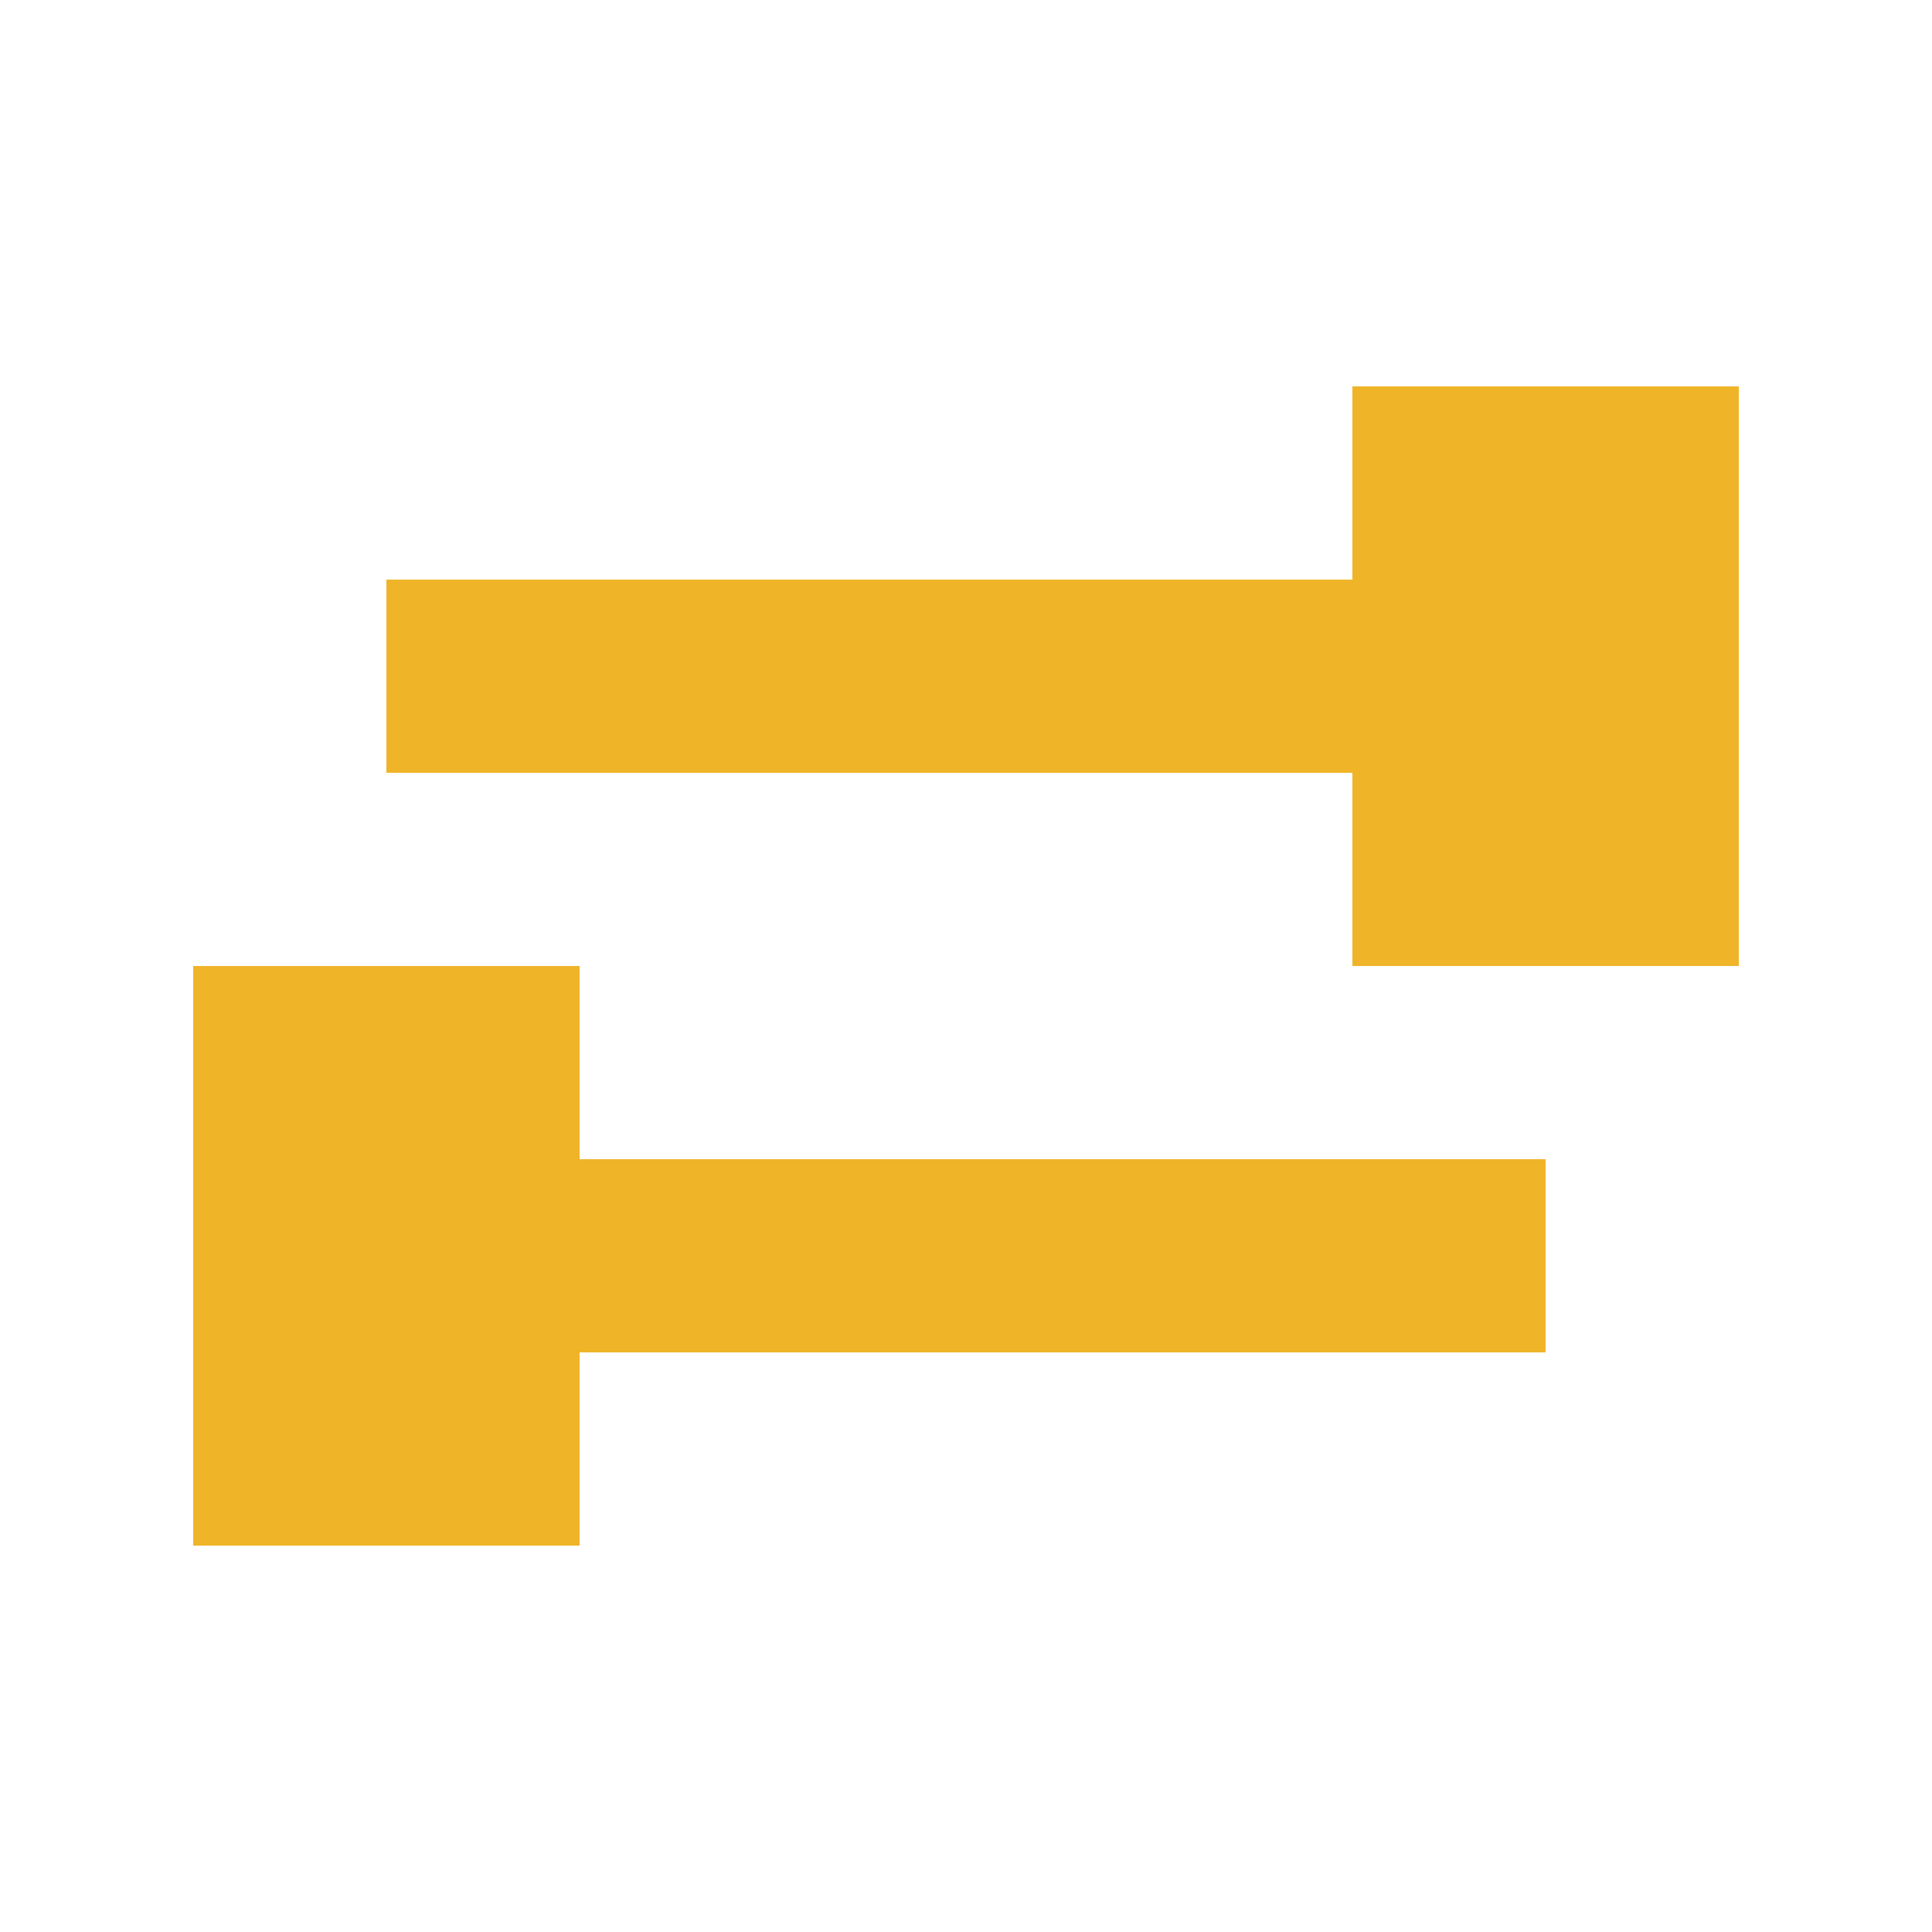
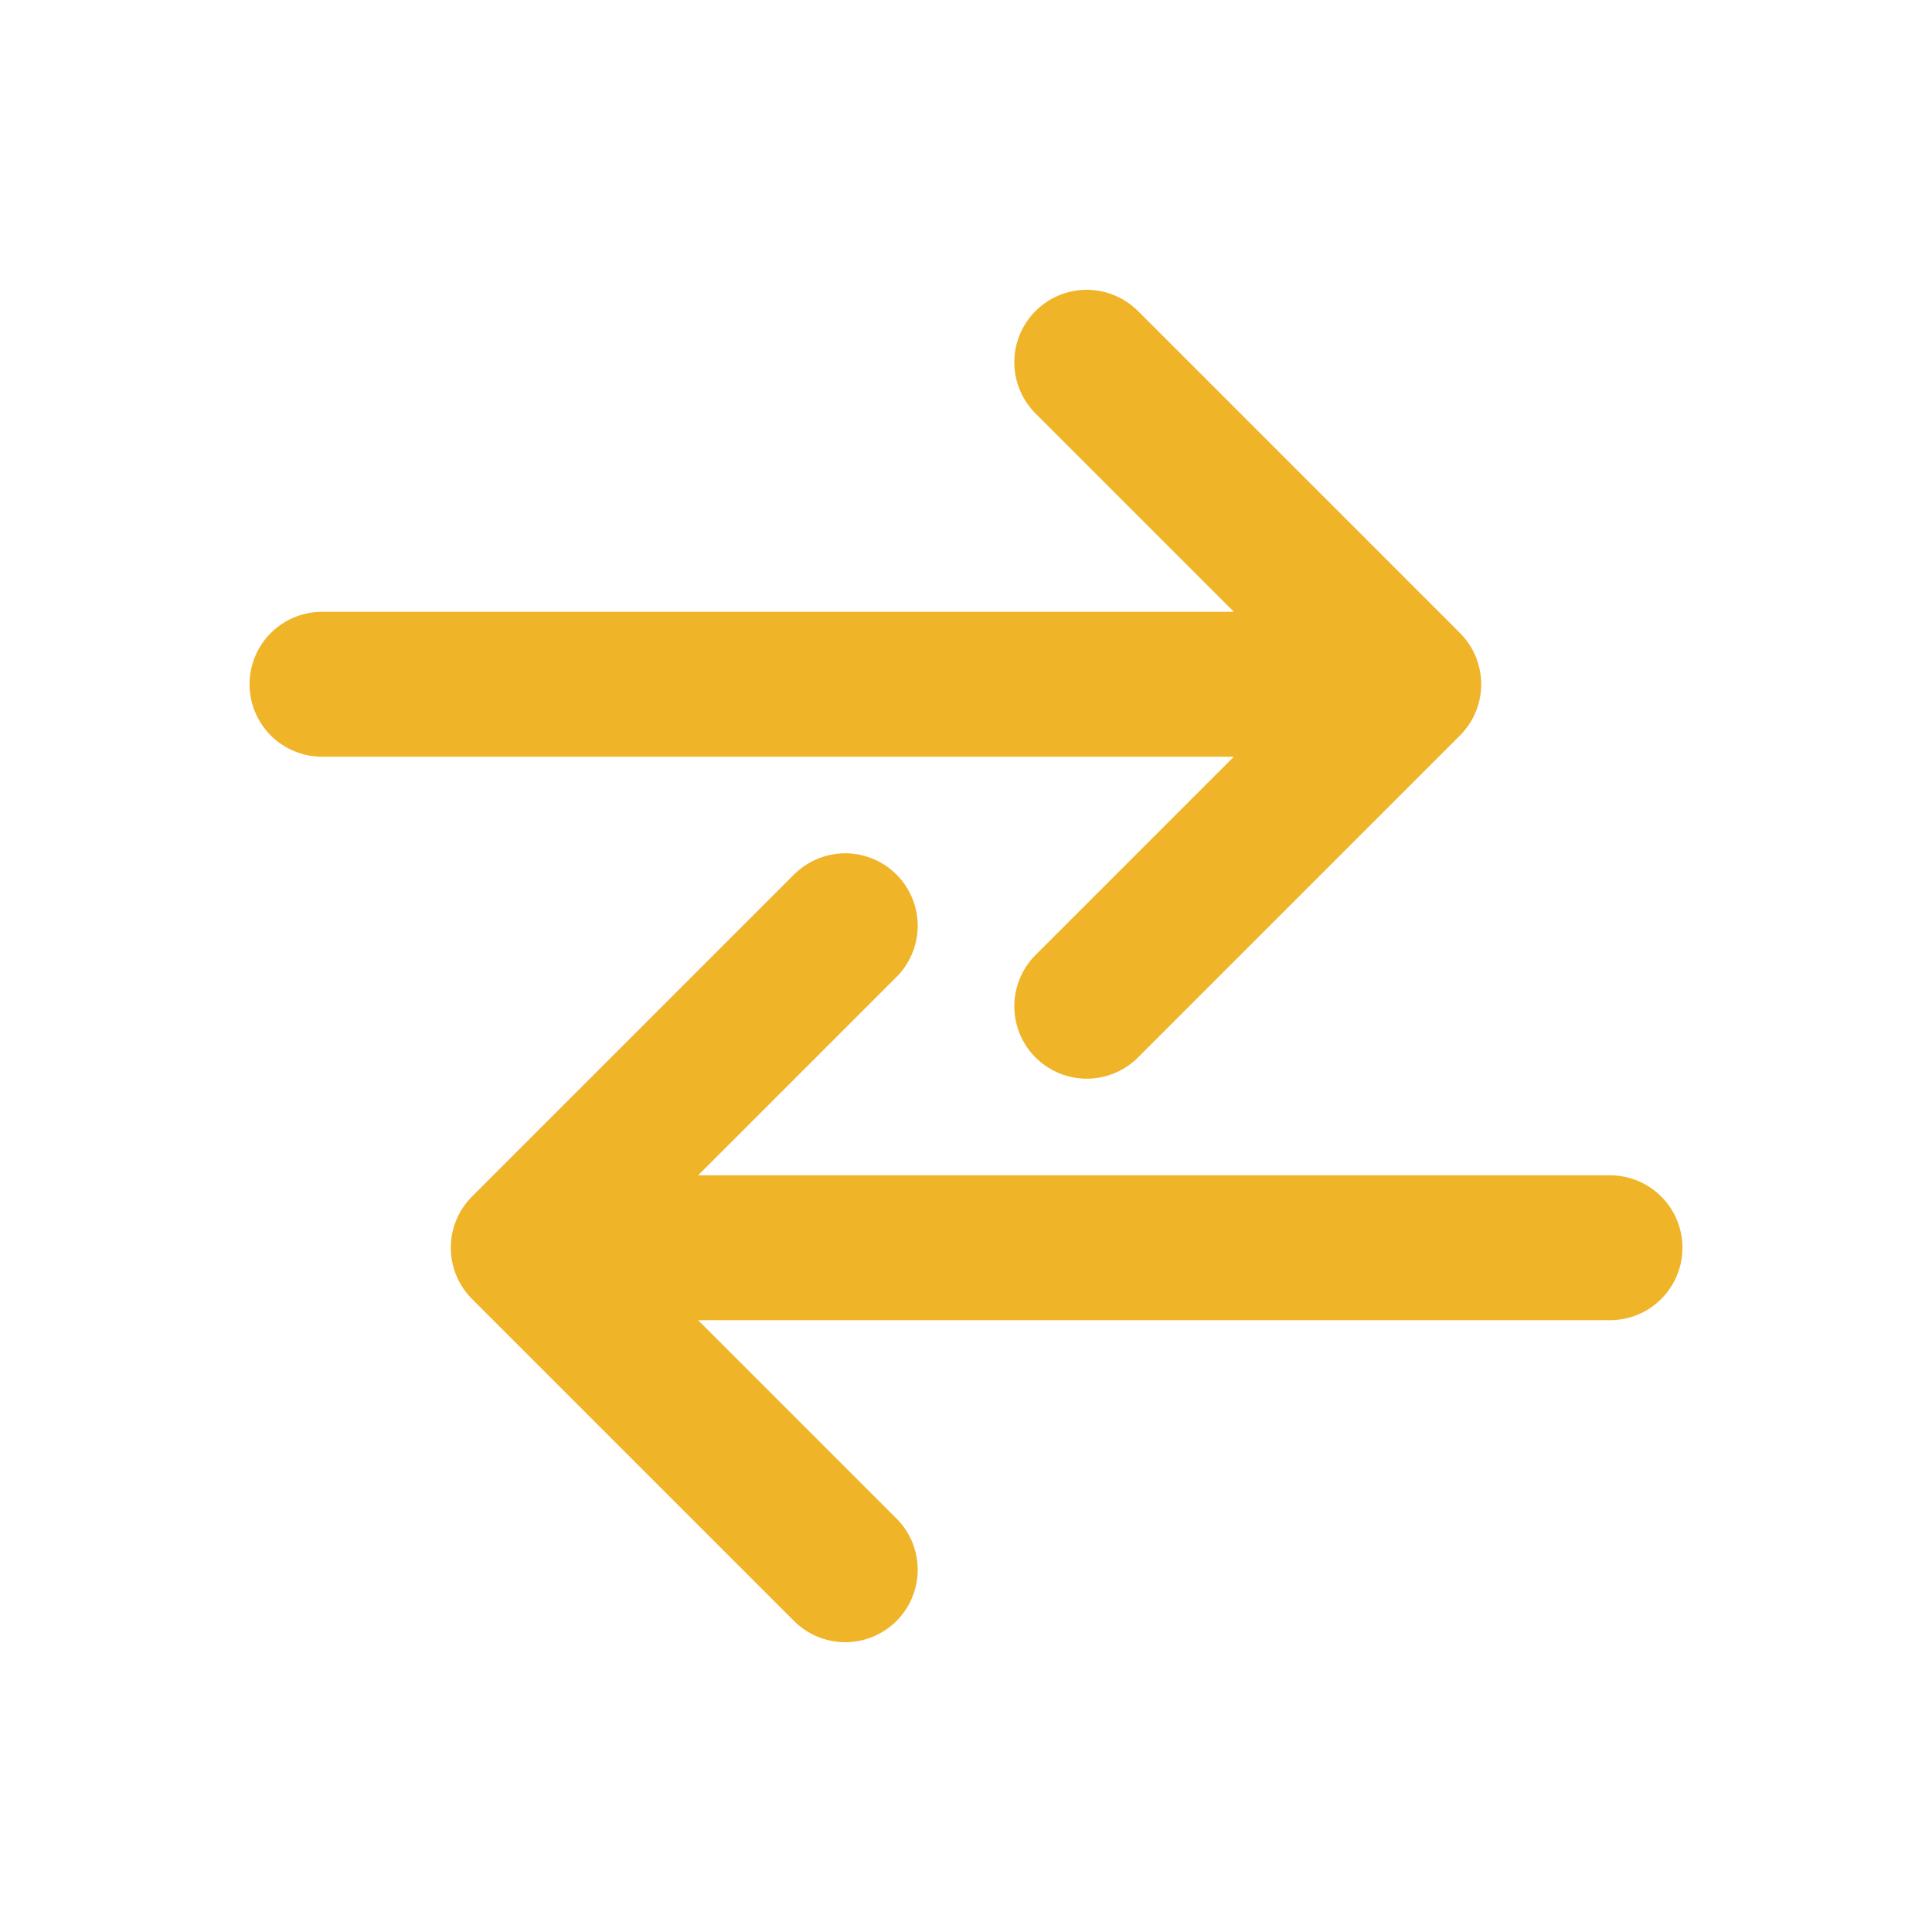
- <svg xmlns="http://www.w3.org/2000/svg" viewBox="0 0 10 10" shape-rendering="crispEdges">
-   <rect x="7" y="2" width="2" height="1" fill="#f0b429" />
-   <rect x="2" y="3" width="7" height="1" fill="#f0b429" />
-   <rect x="7" y="4" width="2" height="1" fill="#f0b429" />
-   <rect x="1" y="5" width="2" height="1" fill="#f0b429" />
-   <rect x="1" y="6" width="7" height="1" fill="#f0b429" />
-   <rect x="1" y="7" width="2" height="1" fill="#f0b429" />
+ <svg xmlns="http://www.w3.org/2000/svg" viewBox="0 0 24 24" fill="none" stroke="#f0b429" stroke-width="1.8" stroke-linecap="round" stroke-linejoin="round">
+   <path d="M4 8.5 H17" />
+   <path d="M13.5 4.5 L17.5 8.5 L13.5 12.5" />
+   <path d="M20 15.5 H7" />
+   <path d="M10.5 11.5 L6.5 15.5 L10.5 19.5" />
</svg>
